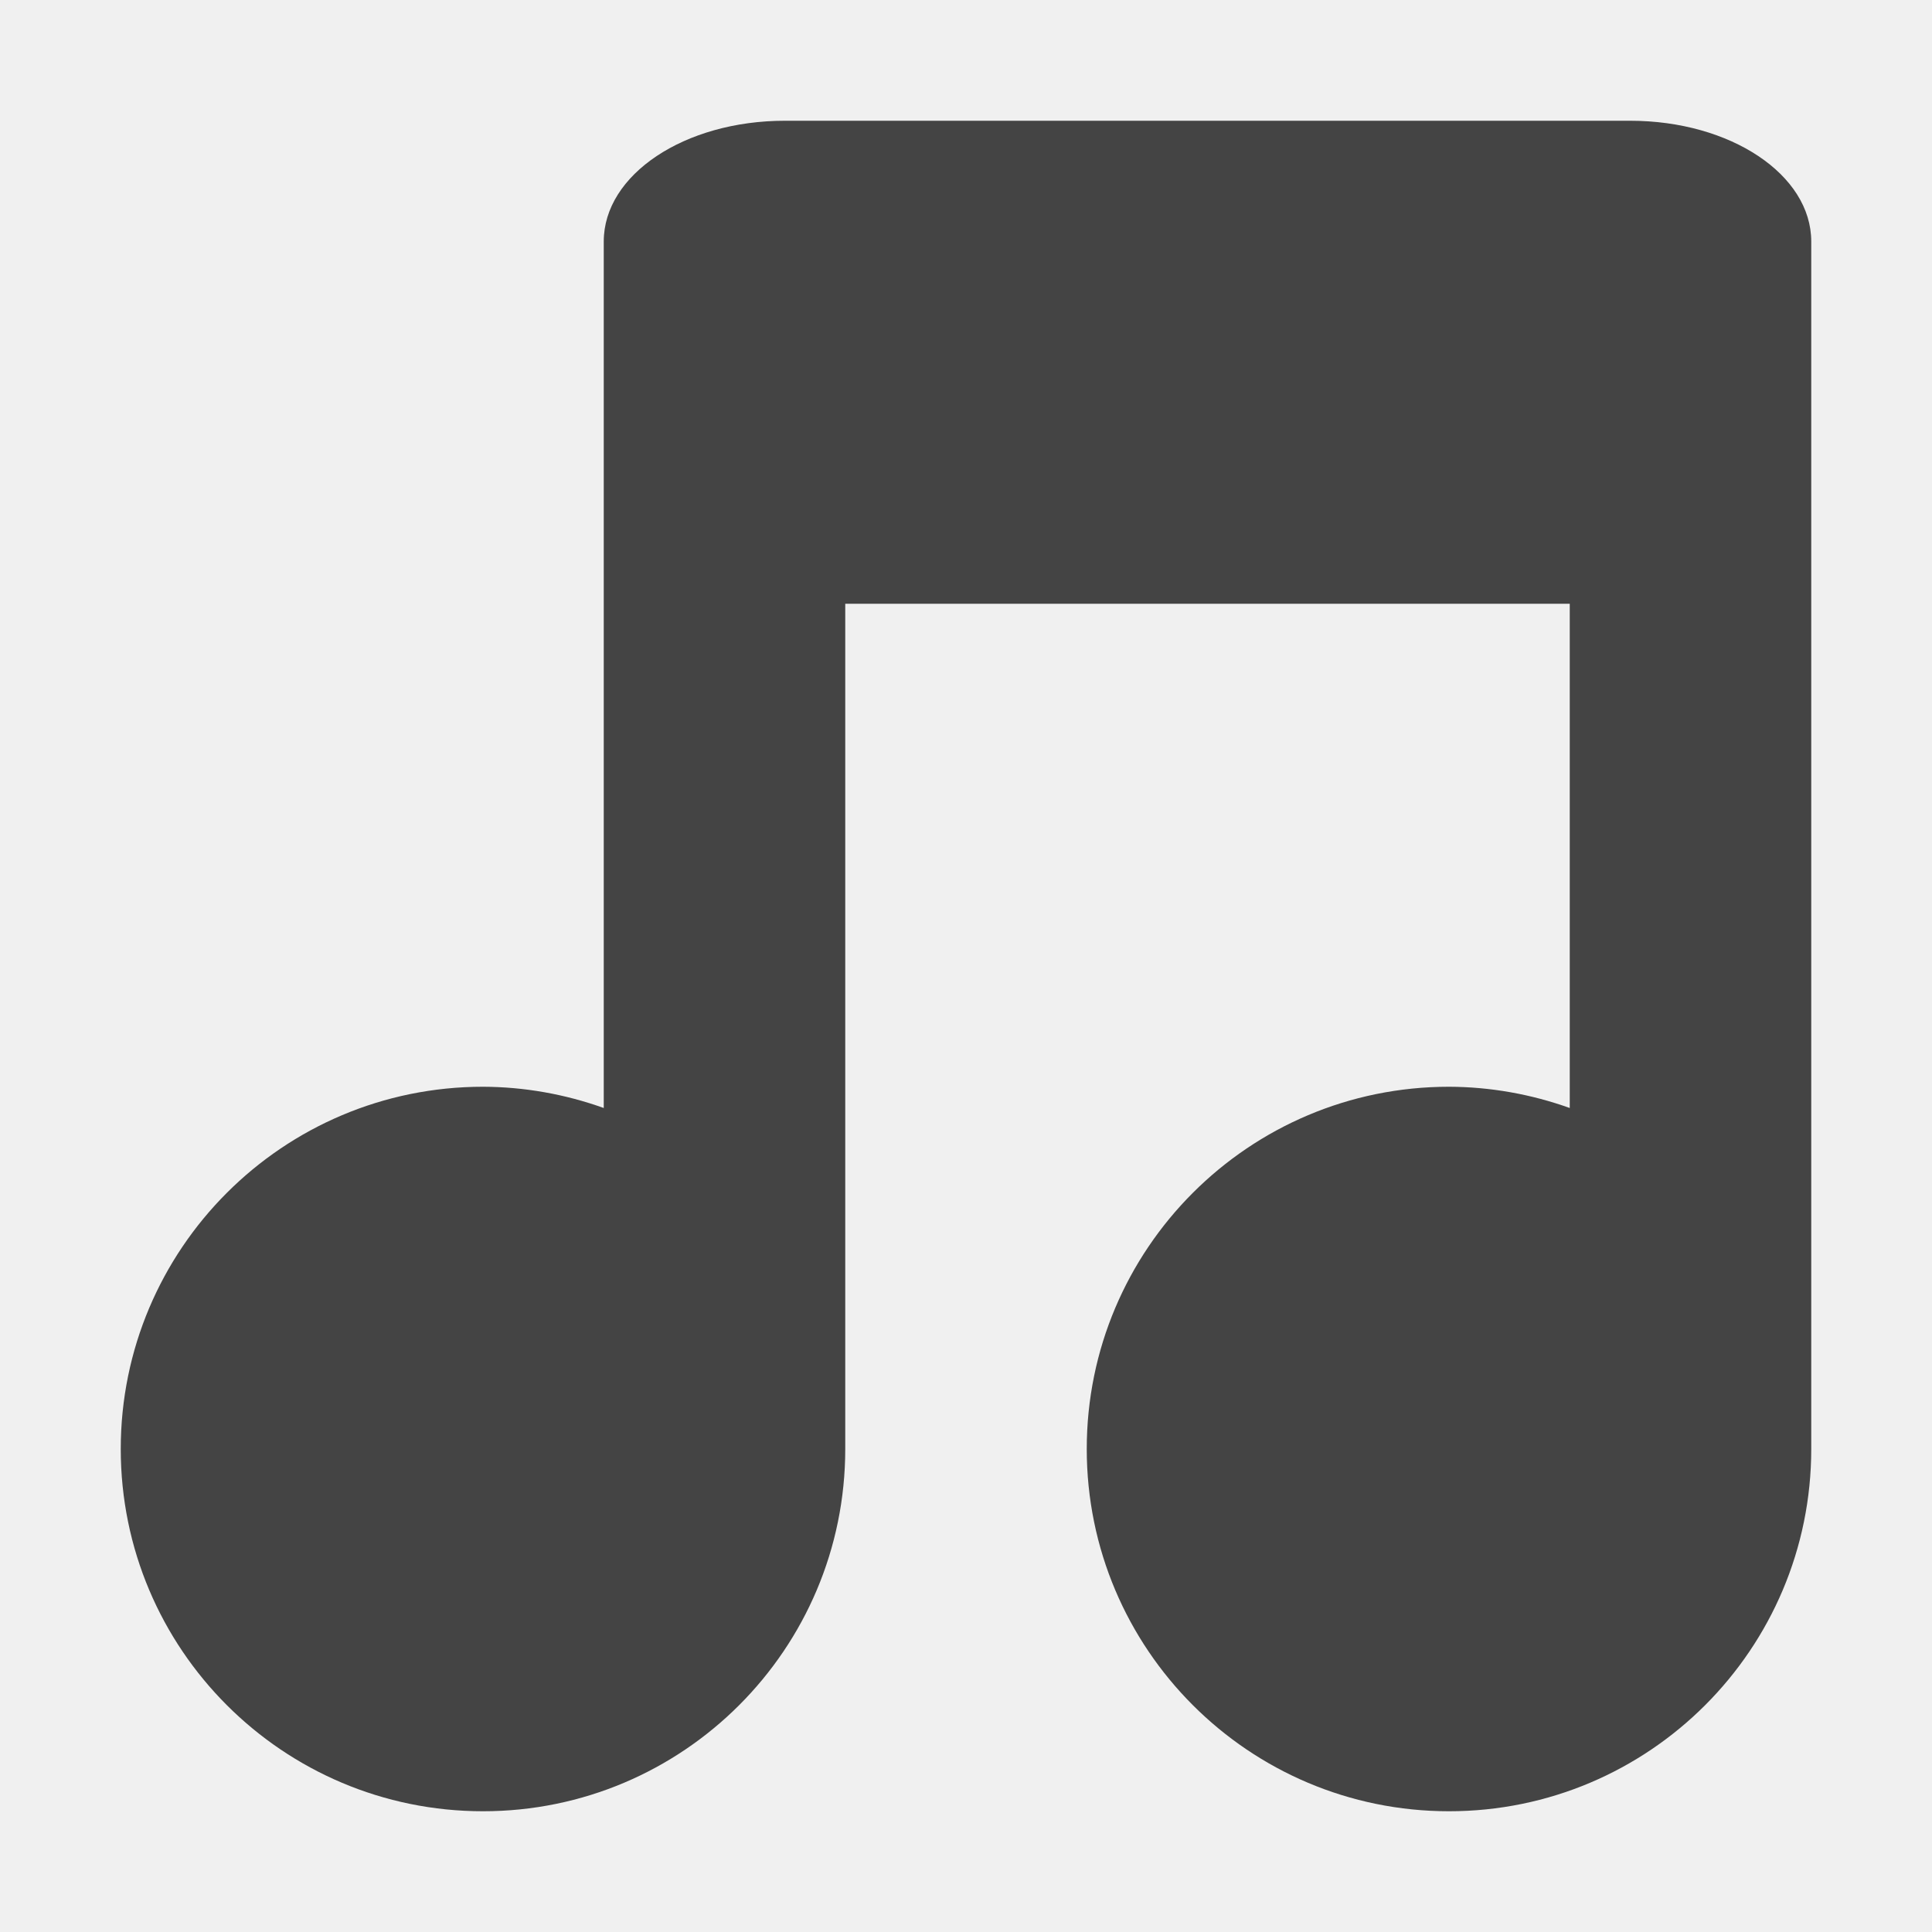
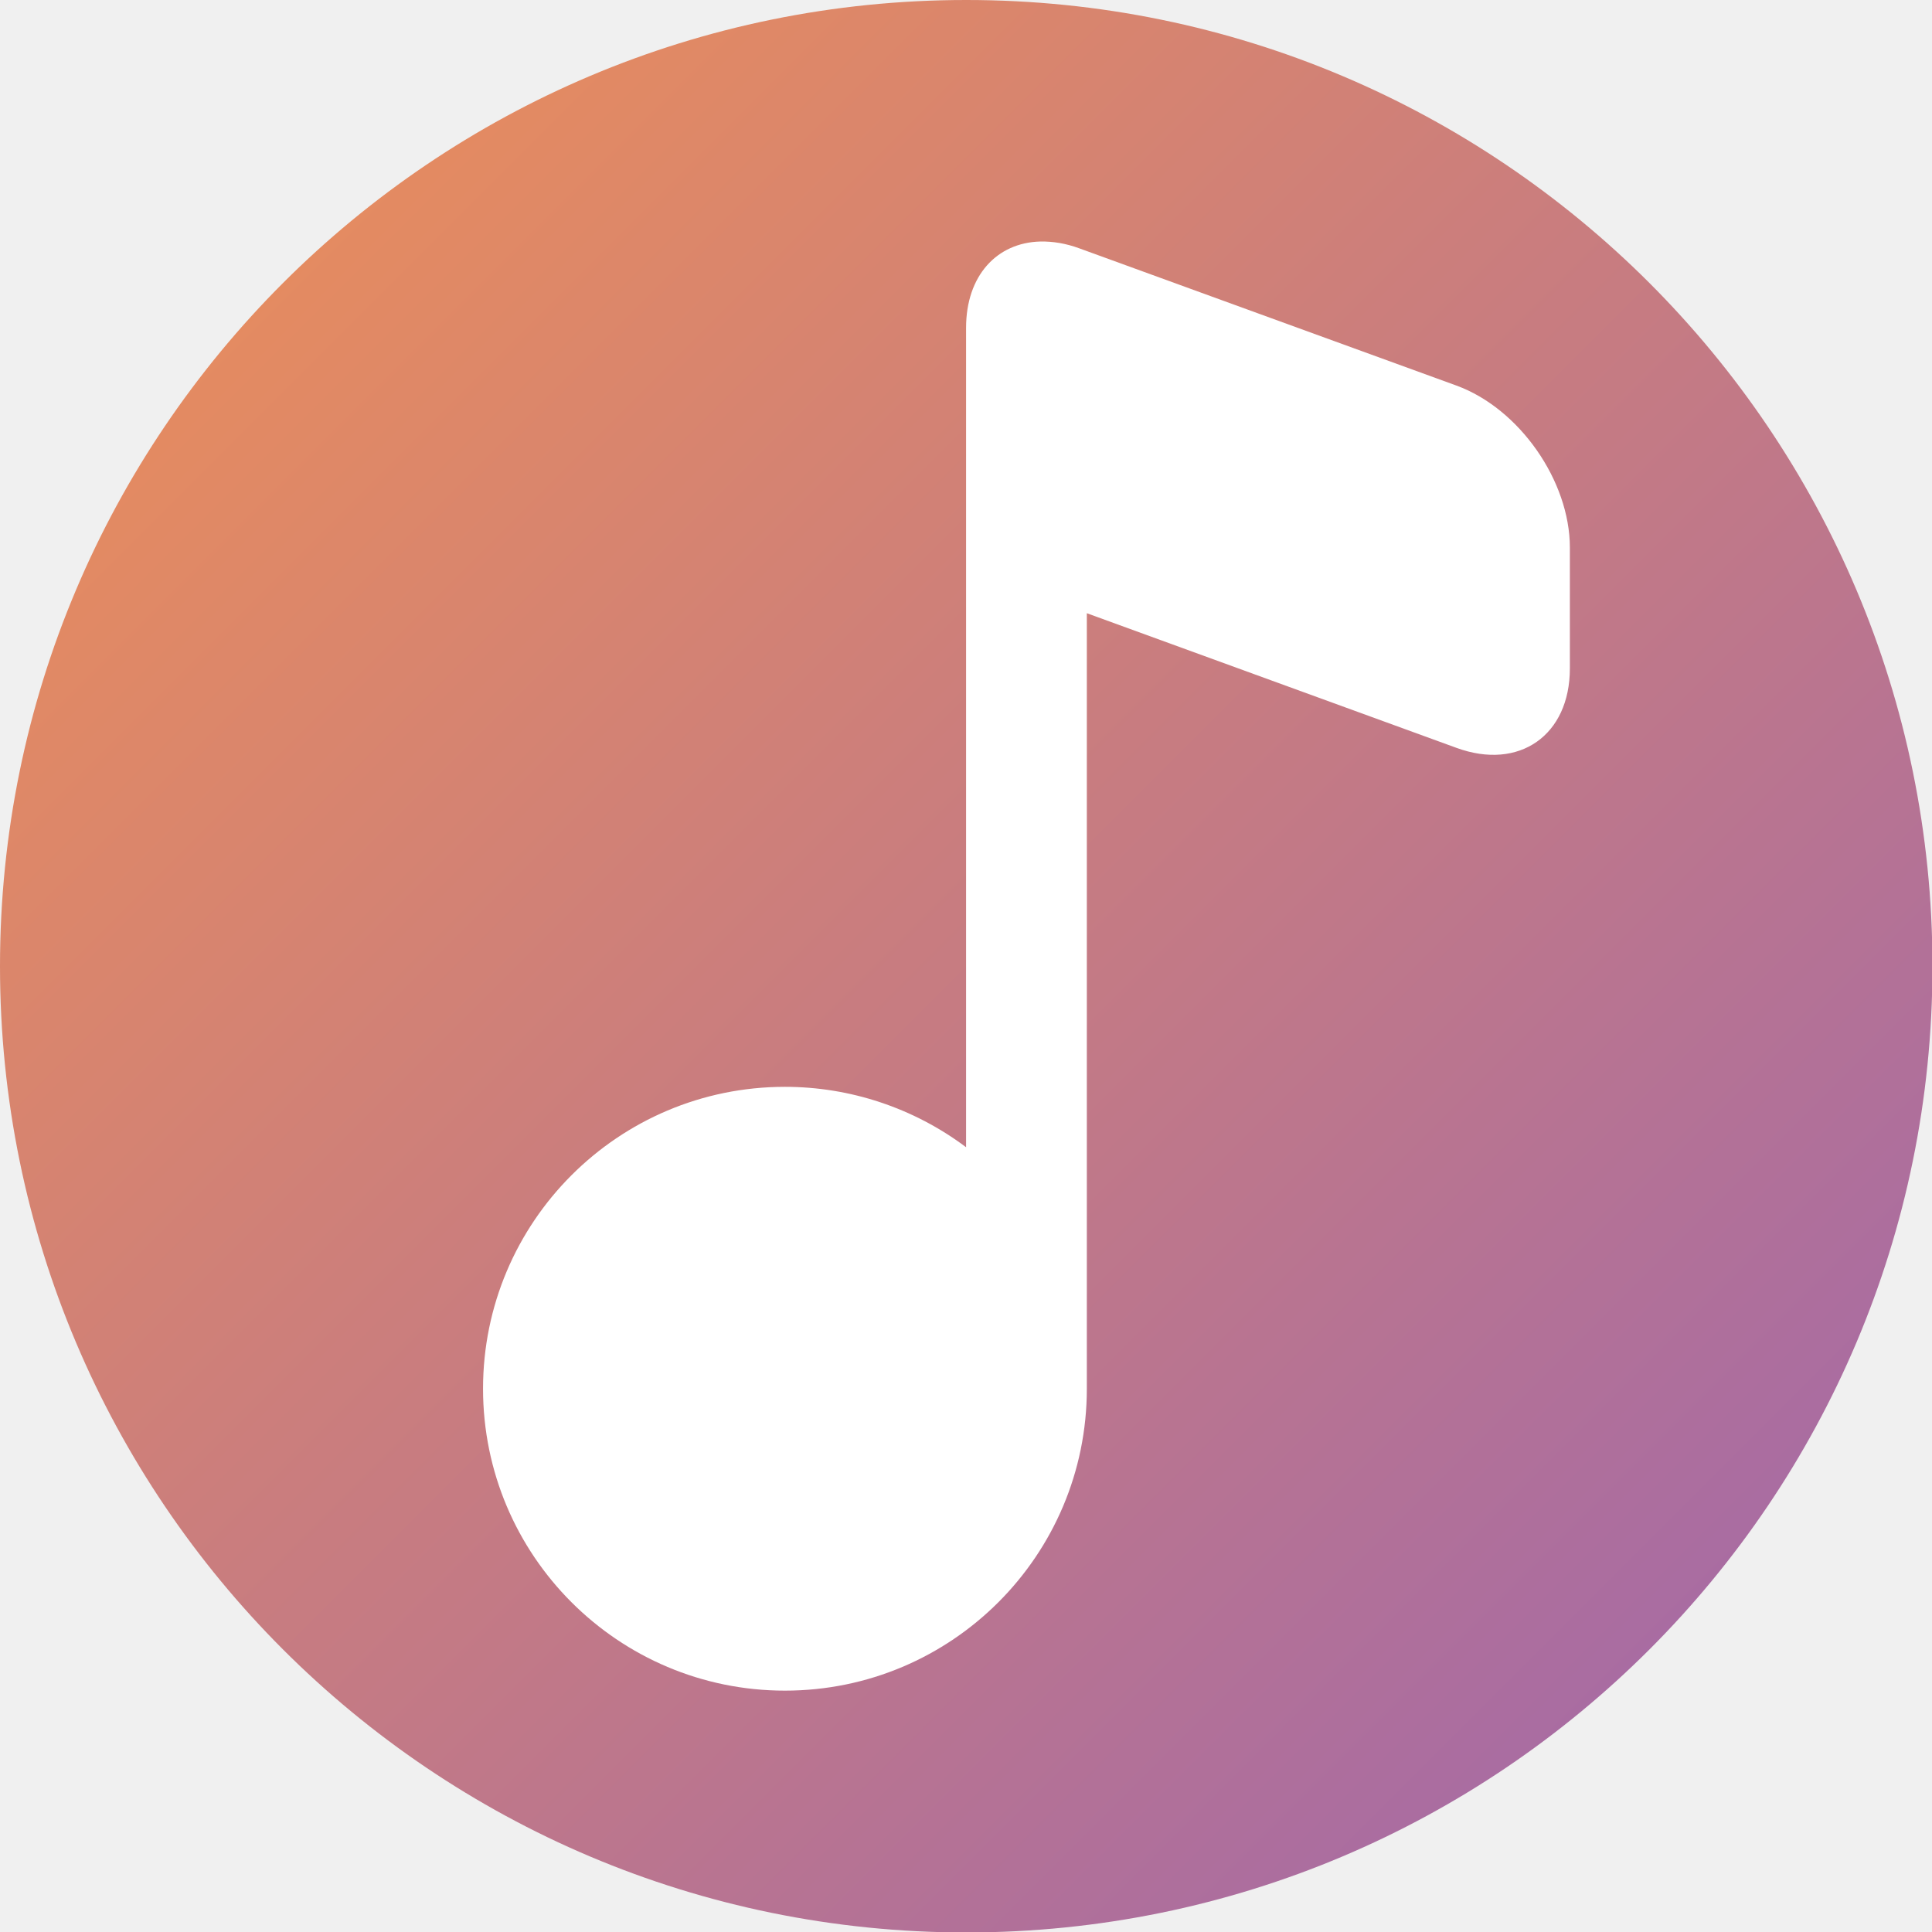
- <svg xmlns="http://www.w3.org/2000/svg" width="16" height="16" version="1.1">
-   <defs>
-     <style id="current-color-scheme" type="text/css">
-    .ColorScheme-Text { color:#444444; } .ColorScheme-Highlight { color:#4285f4; } .ColorScheme-NeutralText { color:#ff9800; } .ColorScheme-PositiveText { color:#4caf50; } .ColorScheme-NegativeText { color:#f44336; }
-   </style>
+ <svg xmlns="http://www.w3.org/2000/svg" xmlns:xlink="http://www.w3.org/1999/xlink" width="16" height="16" viewBox="0 0 4.233 4.233" version="1.1" id="svg5">
+   <defs id="defs2">
+     <linearGradient id="linearGradient11972">
+       <stop style="stop-color:#f09154;stop-opacity:1" offset="0" id="stop11968" />
+       <stop style="stop-color:#9d66af;stop-opacity:1" offset="1" id="stop11970" />
+     </linearGradient>
+     <linearGradient xlink:href="#linearGradient11972" id="linearGradient1477" x1="0" y1="1.0632324e-07" x2="4.233" y2="4.233" gradientUnits="userSpaceOnUse" />
  </defs>
-   <path style="fill:currentColor" class="ColorScheme-Text" d="M 5,9.176 C 4.679,9.061 4.341,9.001 4,9 2.343,9 1,10.343 1,12 1,13.657 2.343,15 4,15 5.657,15 7,13.657 7,12 V 5 H 13 V 9.176 C 12.679,9.061 12.341,9.001 12,9 10.343,9 9,10.343 9,12 9,13.657 10.343,15 12,15 13.657,15 15,13.657 15,12 V 2 C 15,1.446 14.331,1 13.5,1 H 6.5 C 5.669,1 5,1.446 5,2" />
+   <circle style="opacity:1;fill:url(#linearGradient1477);fill-opacity:1;stroke-width:0.794;stroke-linecap:round;stroke-linejoin:round" id="path864" cx="2.117" cy="2.117" r="2.117" />
+   <path id="path1056" style="opacity:1;fill:#ffffff;stroke-width:3.75;stroke-linecap:round;stroke-linejoin:round" d="M 8.615,2 C 8.255,2.009 8,2.282 8,2.715 v 1 V 9.5 A 2.5,2.5 0 0 0 6.5,9 2.5,2.5 0 0 0 4,11.5 2.5,2.5 0 0 0 6.5,14 2.5,2.5 0 0 0 9,11.5 2.5,2.5 0 0 0 9,11.436 V 5.078 l 3.061,1.115 C 12.581,6.383 13,6.089 13,5.535 v -1 C 13,3.981 12.581,3.383 12.061,3.193 L 8.939,2.057 C 8.826,2.015 8.716,1.998 8.615,2 Z" transform="scale(0.2645833)" />
</svg>
